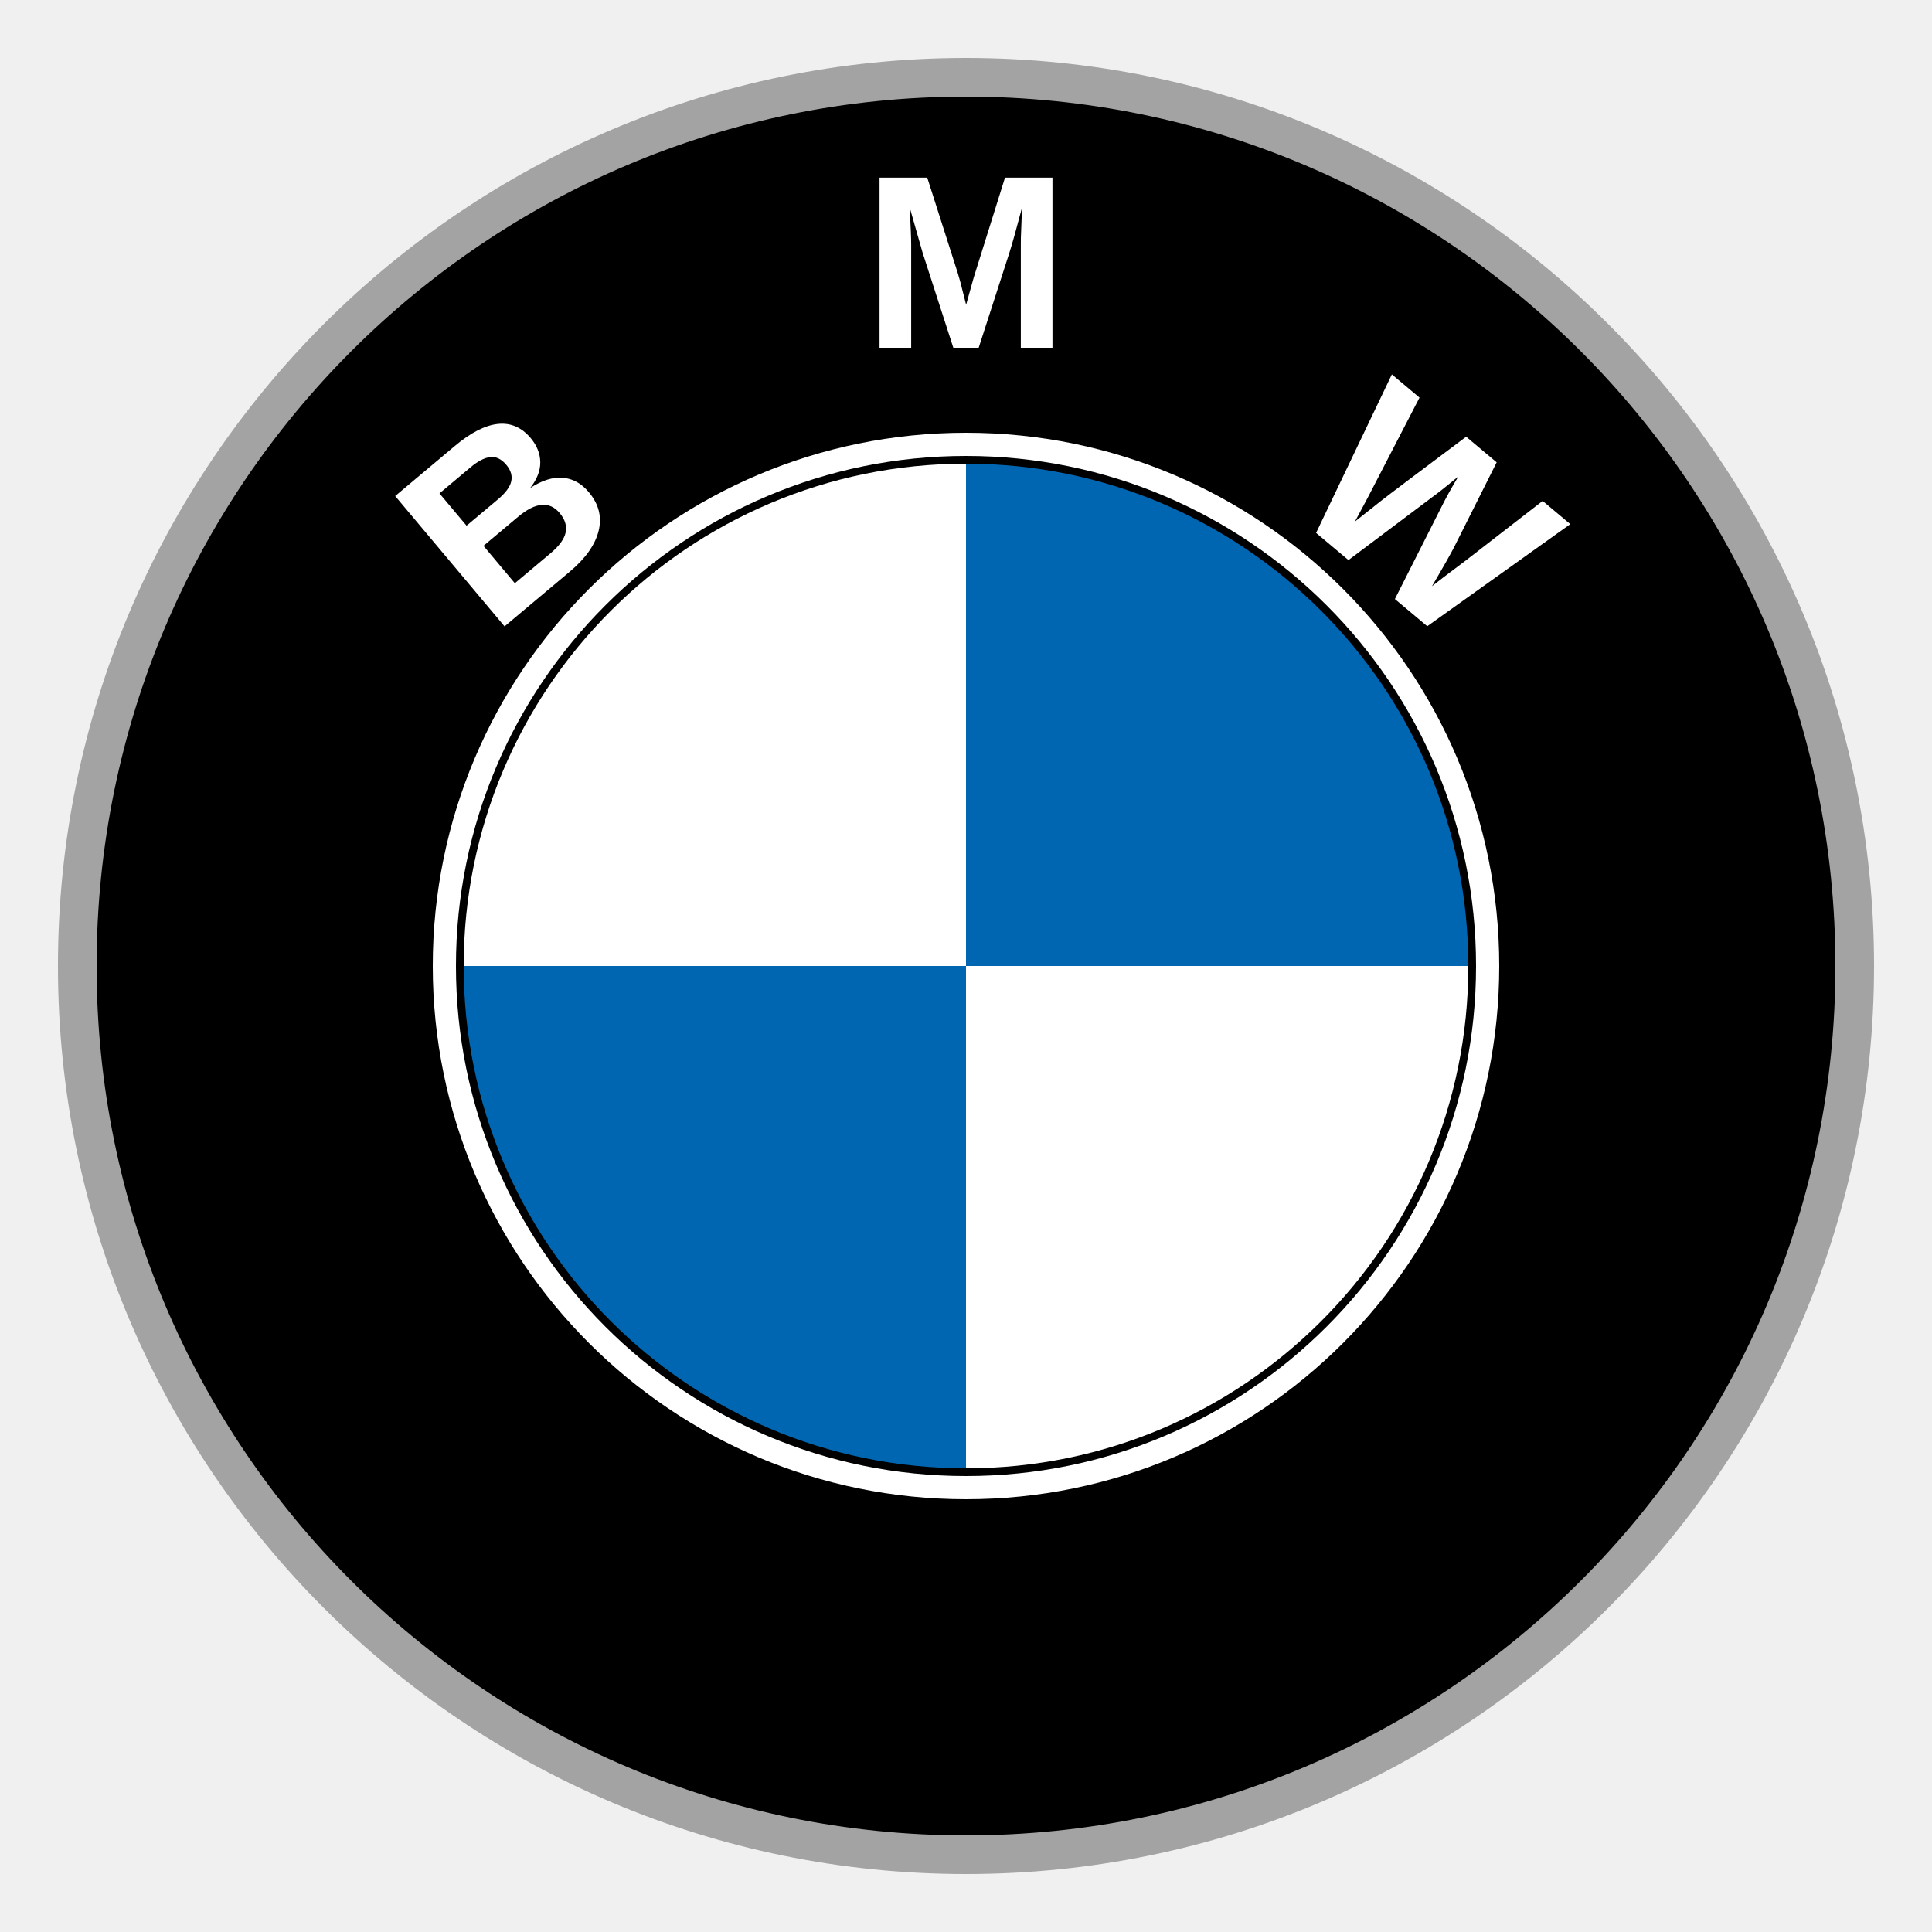
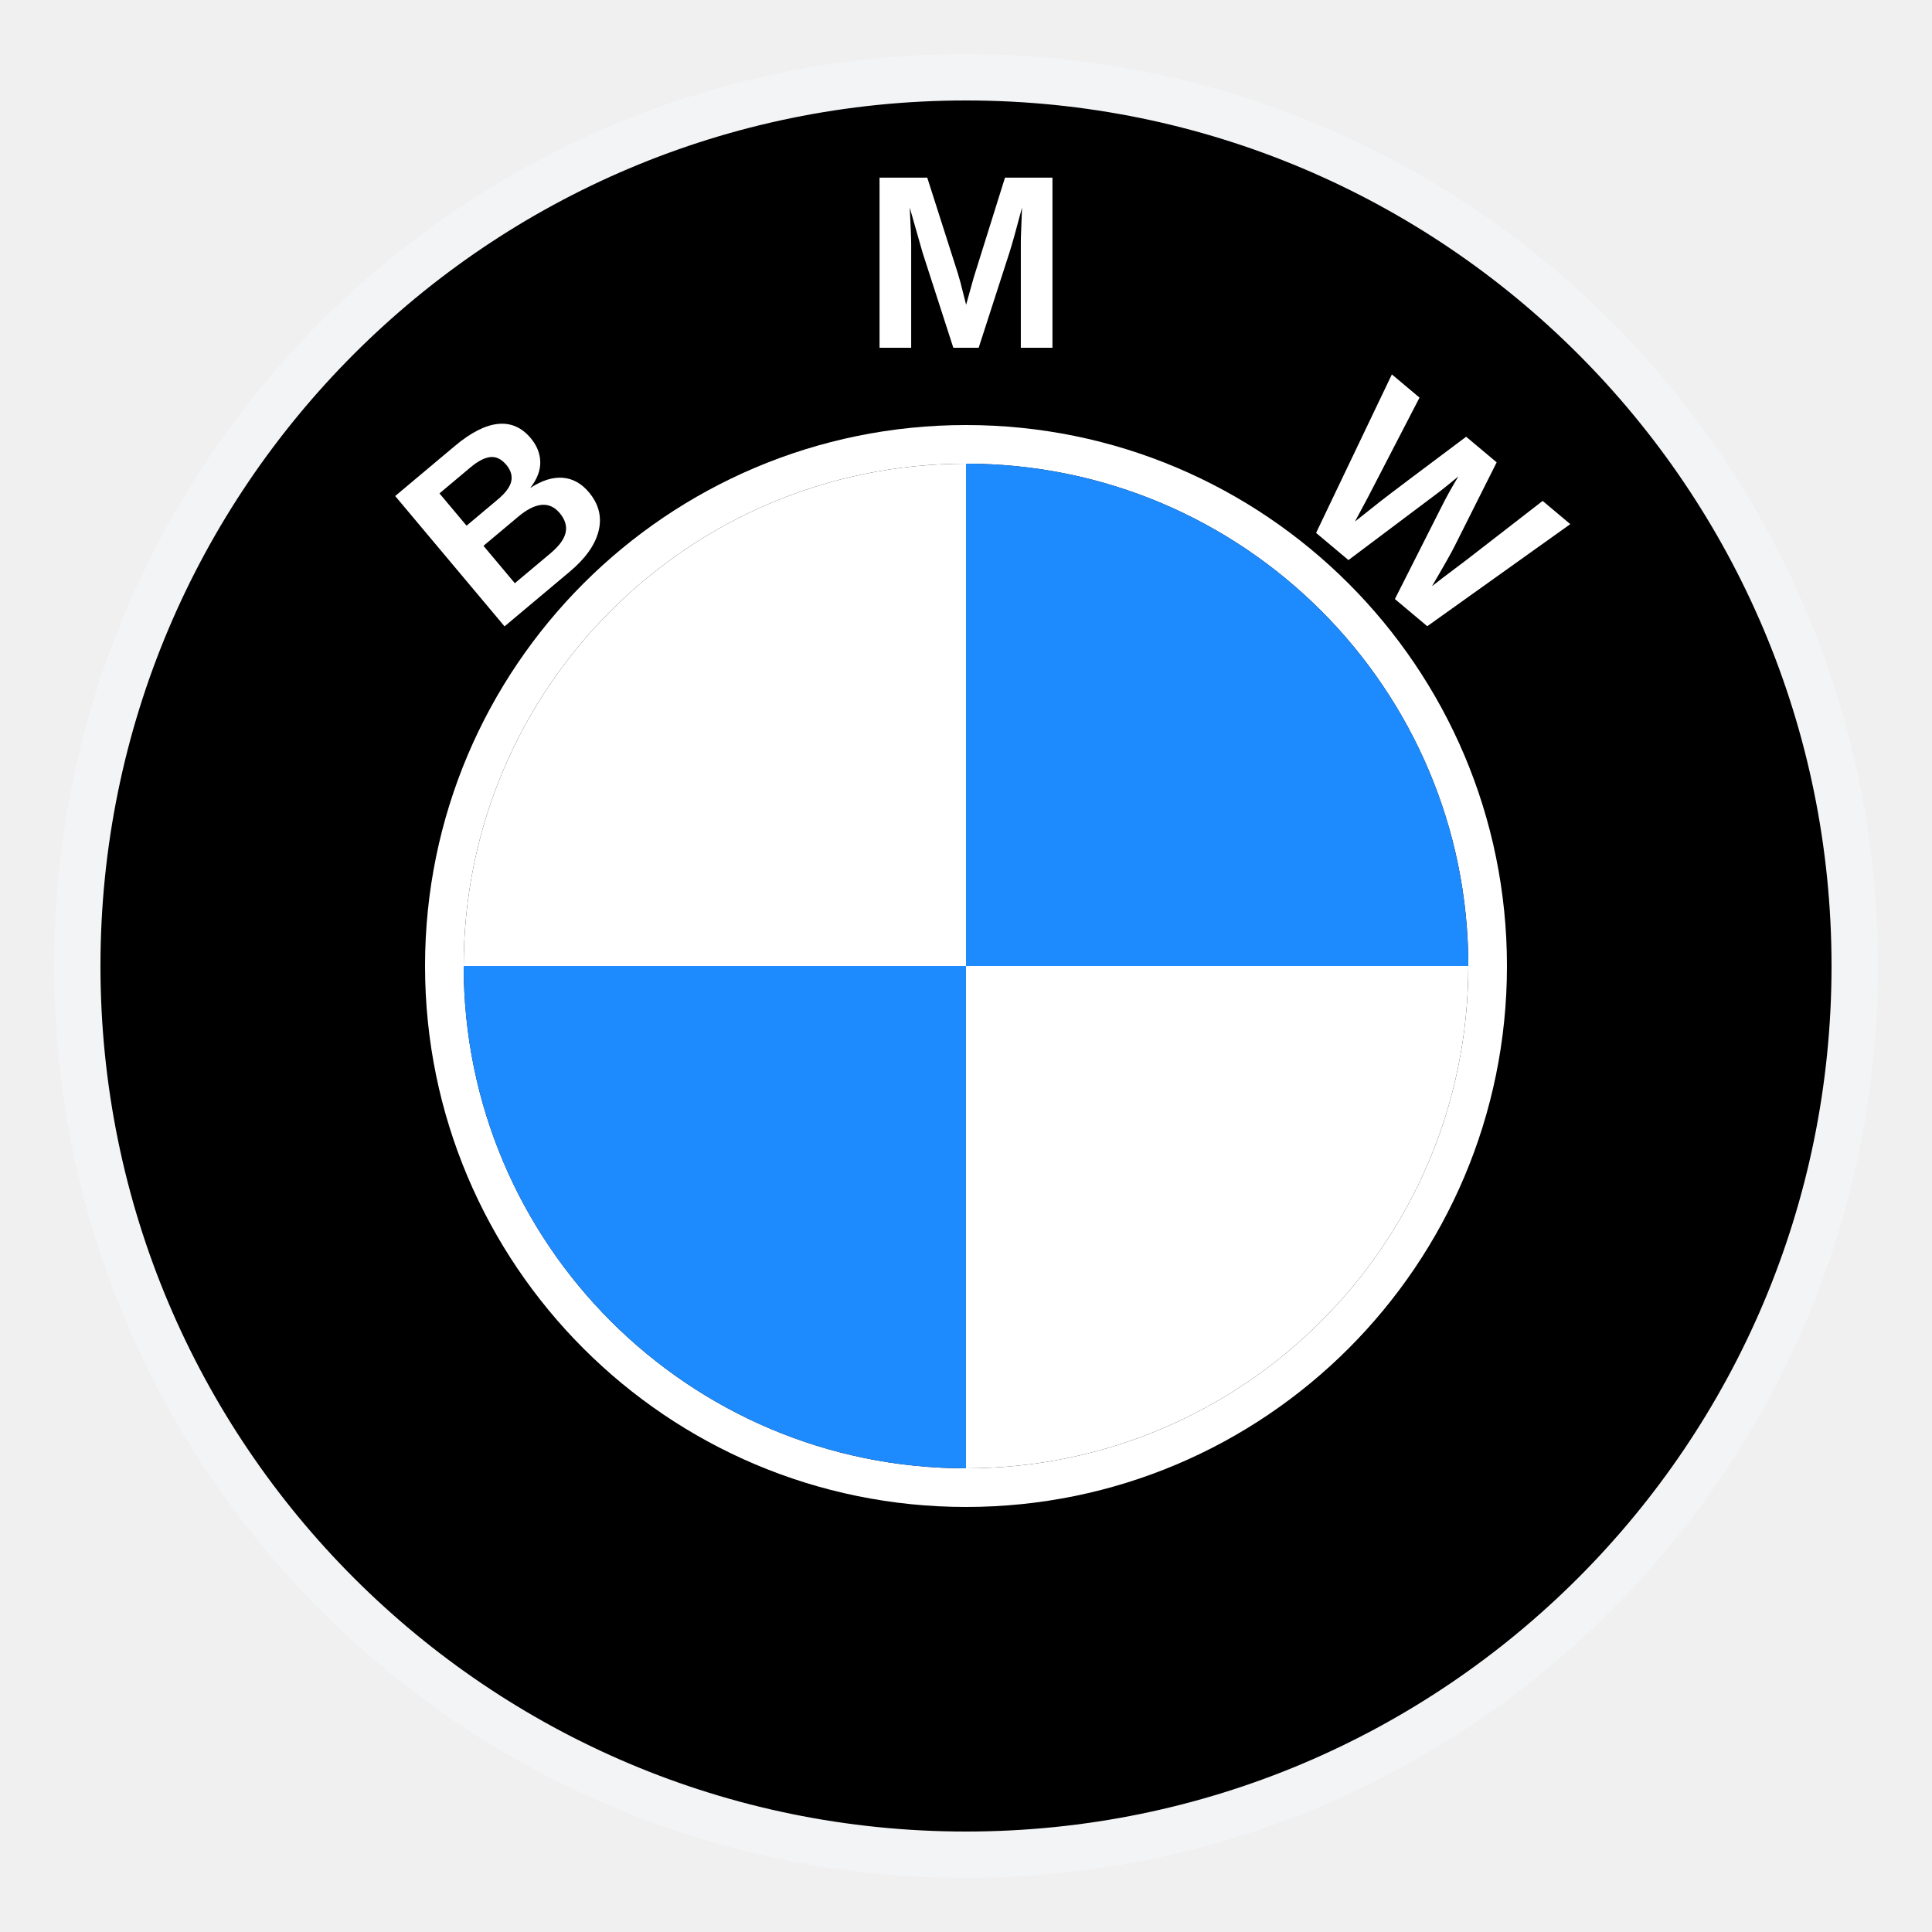
- <svg xmlns="http://www.w3.org/2000/svg" viewBox="0 0 500 500" width="100%" height="100%">
-   <defs>
-     <clipPath id="bmw-quadrant">
-       <circle cx="250" cy="250" r="130" />
-     </clipPath>
-   </defs>
-   <circle cx="250" cy="250" r="230" fill="#000000" stroke="#a3a3a3" stroke-width="10" />
-   <circle cx="250" cy="250" r="135" fill="none" stroke="#ffffff" stroke-width="6" />
-   <g clip-path="url(#bmw-quadrant)">
+ <svg xmlns="http://www.w3.org/2000/svg" viewBox="0 0 500 500" width="500" height="500">
+   <circle cx="250" cy="250" r="230" fill="#000000" stroke="#f3f4f6" stroke-width="12" />
+   <circle cx="250" cy="250" r="135" fill="none" stroke="#ffffff" stroke-width="10" />
+   <g clip-path="url(#clip)">
+     <defs>
+       <clipPath id="clip">
+         <circle cx="250" cy="250" r="130" />
+       </clipPath>
+     </defs>
    <rect x="120" y="120" width="130" height="130" fill="#ffffff" />
-     <rect x="250" y="120" width="130" height="130" fill="#0066b1" />
-     <rect x="120" y="250" width="130" height="130" fill="#0066b1" />
+     <rect x="250" y="120" width="130" height="130" fill="#1d8bfd" />
+     <rect x="120" y="250" width="130" height="130" fill="#1d8bfd" />
    <rect x="250" y="250" width="130" height="130" fill="#ffffff" />
  </g>
-   <g fill="#ffffff" font-family="'Helvetica Neue', Arial, sans-serif" font-weight="bold" font-size="64" text-anchor="middle">
+   <g fill="#ffffff" font-family="Arial, Helvetica, sans-serif" font-weight="700" font-size="64" text-anchor="middle">
    <text x="145" y="150" transform="rotate(-40 145 150)">B</text>
    <text x="250" y="90">M</text>
    <text x="355" y="150" transform="rotate(40 355 150)">W</text>
  </g>
</svg>
